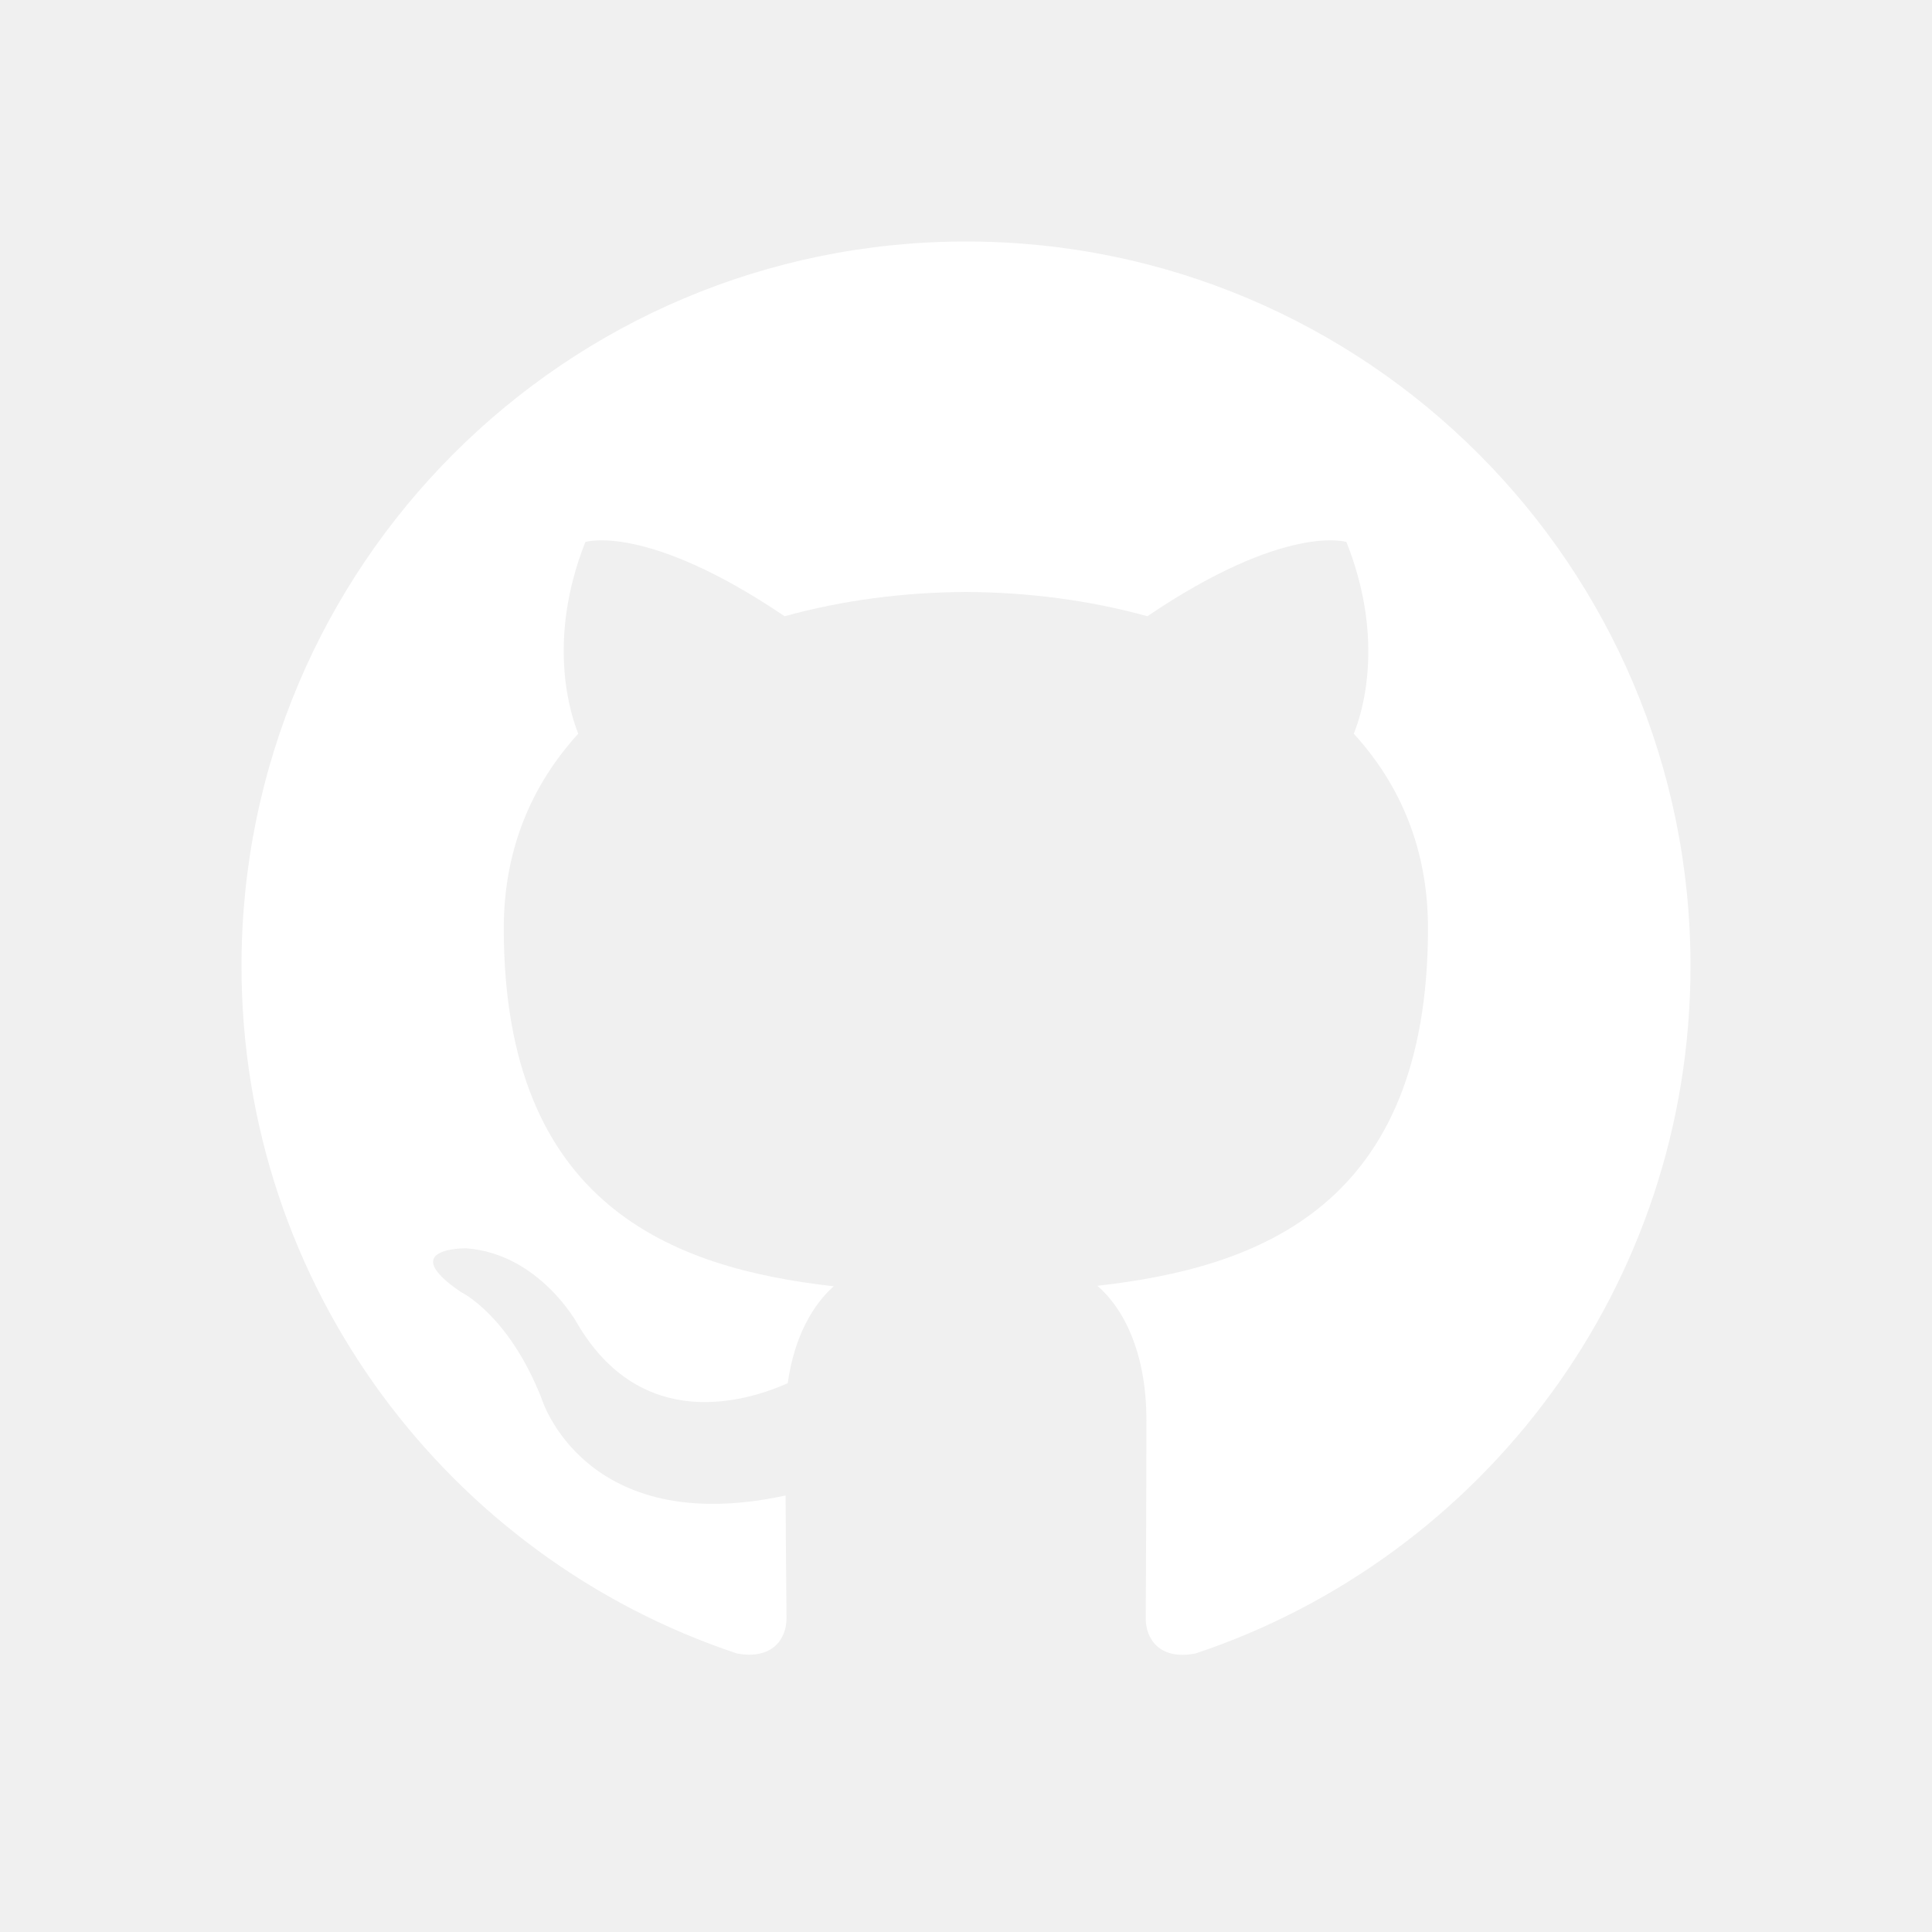
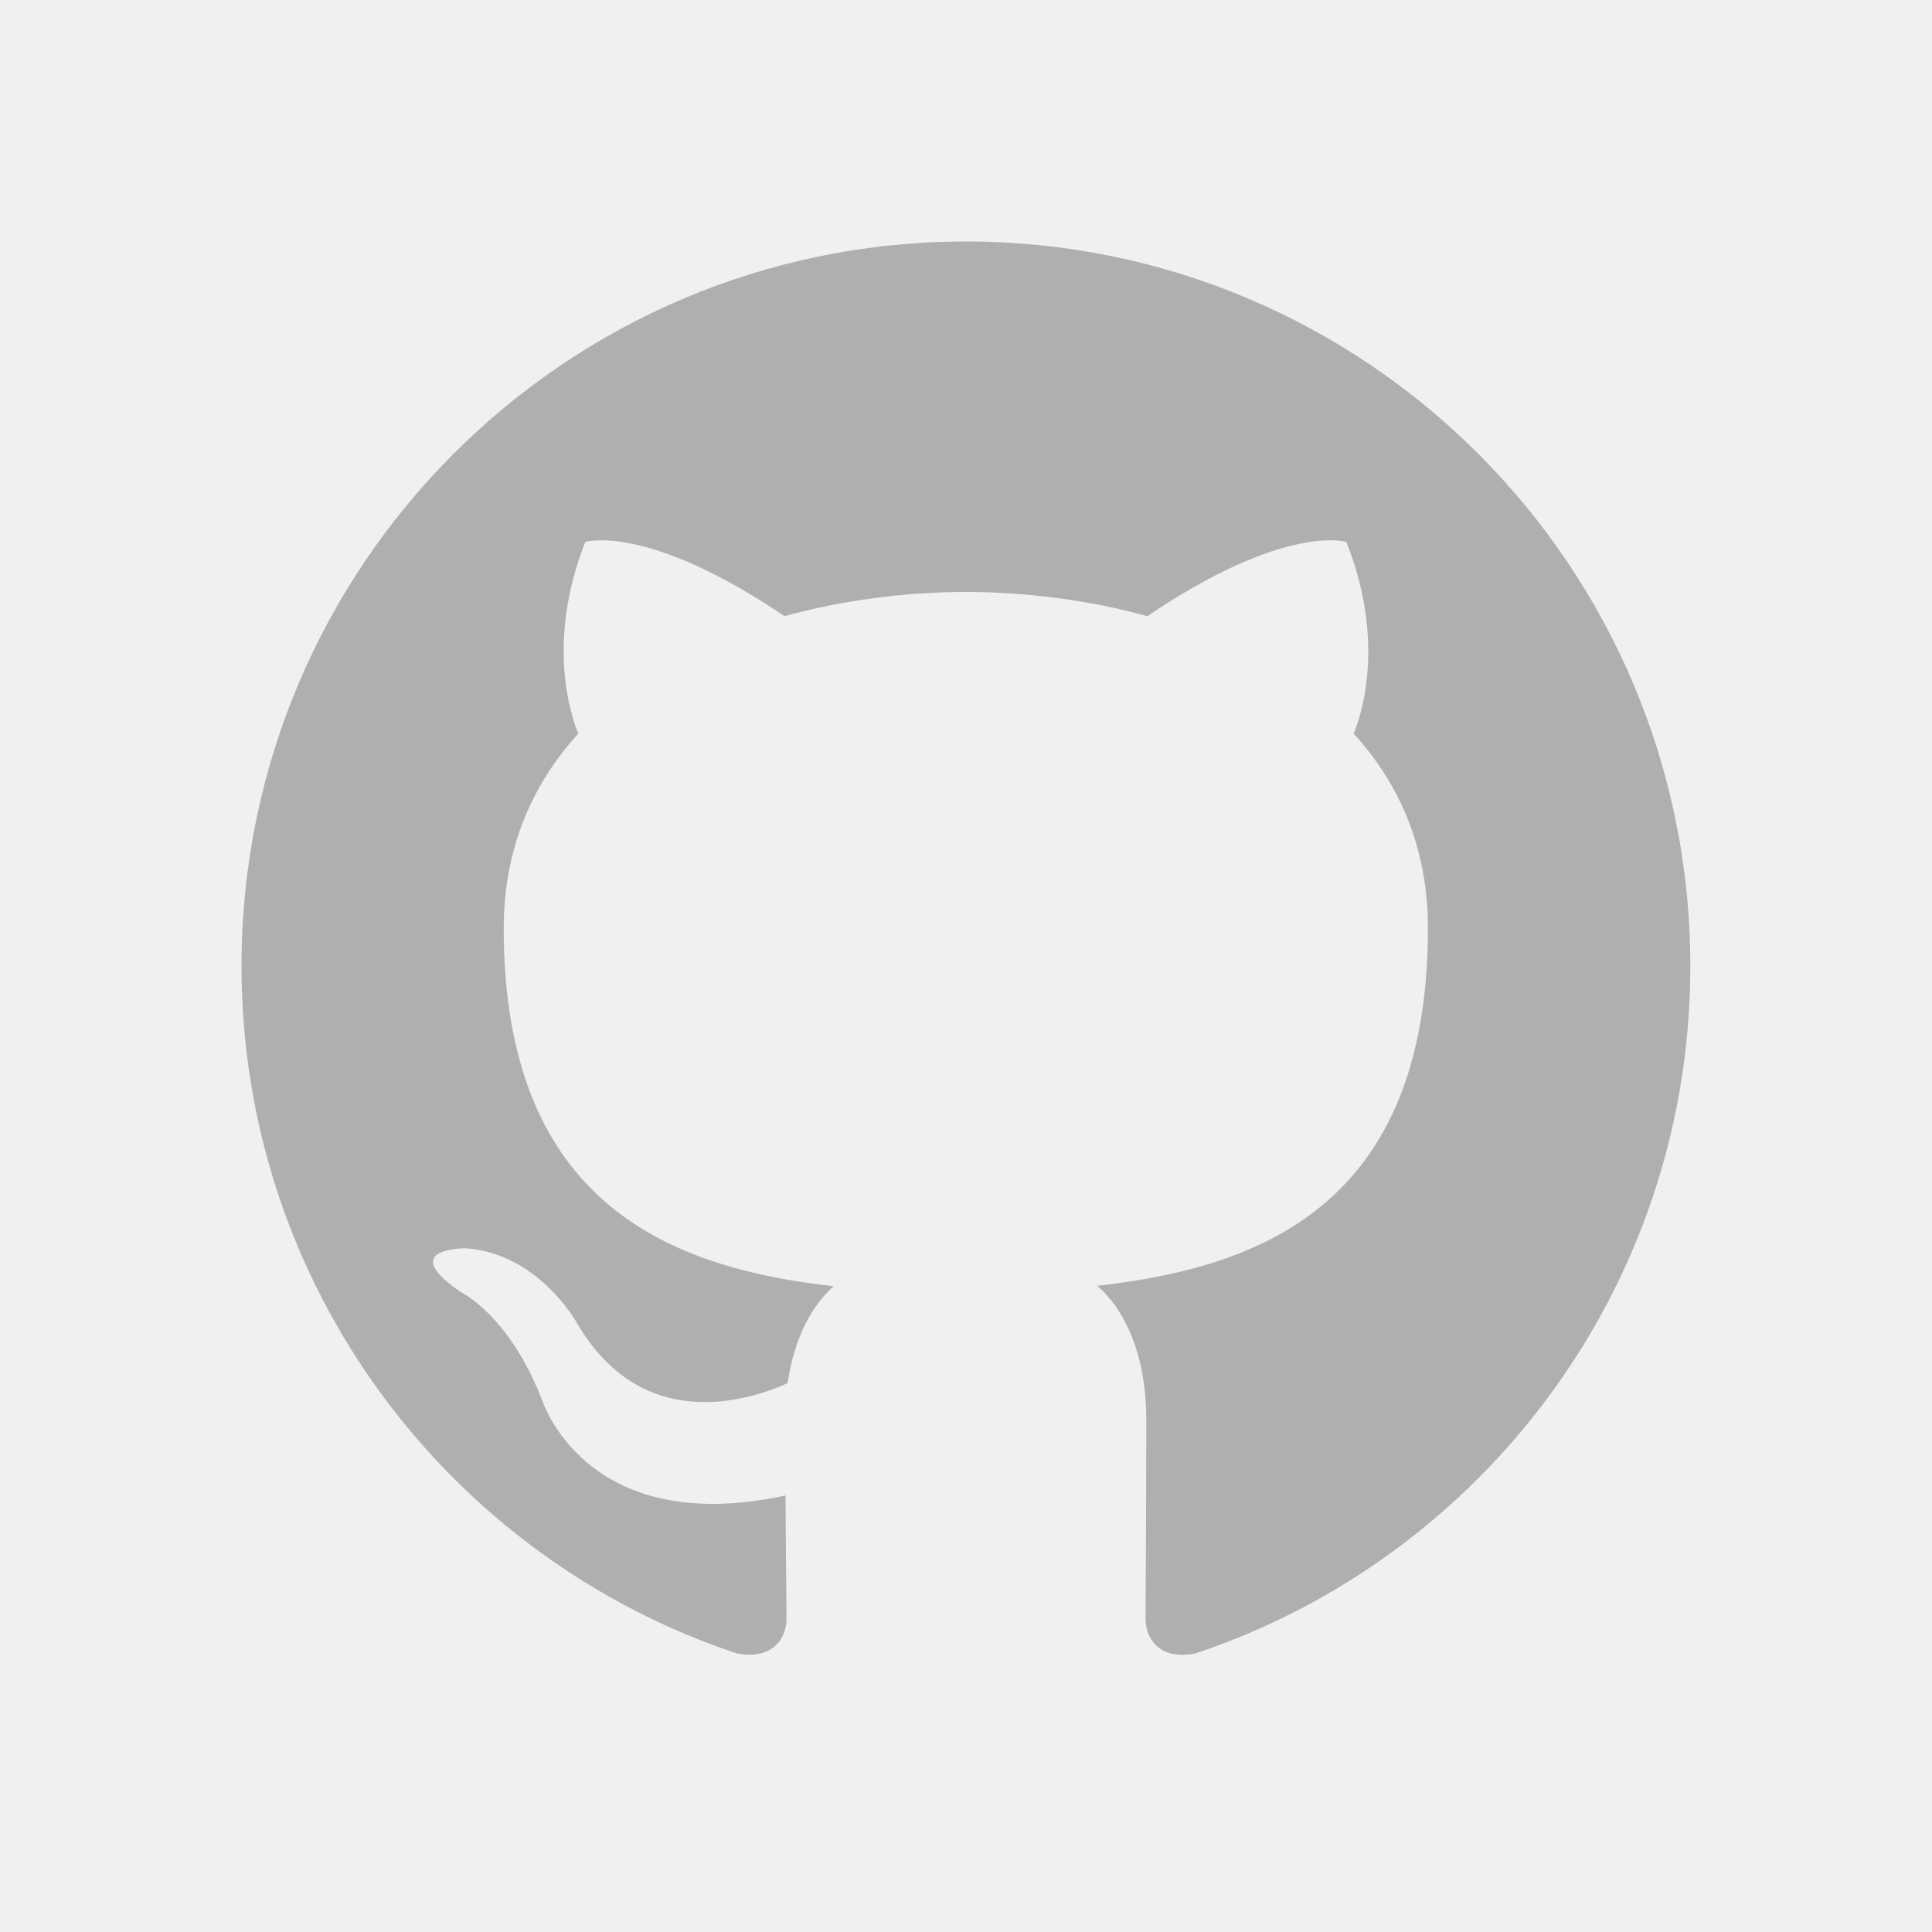
- <svg xmlns="http://www.w3.org/2000/svg" fill="#FFFFFF" viewBox="0 0 32 32" width="32px" height="32px">
-   <path fill-rule="evenodd" d="M 16 4 C 9.371 4 4 9.371 4 16 C 4 21.301 7.438 25.801 12.207 27.387 C 12.809 27.496 13.027 27.129 13.027 26.809 C 13.027 26.523 13.016 25.77 13.012 24.77 C 9.672 25.492 8.969 23.16 8.969 23.16 C 8.422 21.773 7.637 21.402 7.637 21.402 C 6.547 20.66 7.719 20.676 7.719 20.676 C 8.922 20.762 9.555 21.91 9.555 21.91 C 10.625 23.746 12.363 23.215 13.047 22.91 C 13.156 22.133 13.469 21.605 13.809 21.305 C 11.145 21.004 8.344 19.973 8.344 15.375 C 8.344 14.062 8.812 12.992 9.578 12.152 C 9.457 11.852 9.043 10.629 9.695 8.977 C 9.695 8.977 10.703 8.656 12.996 10.207 C 13.953 9.941 14.98 9.809 16 9.805 C 17.02 9.809 18.047 9.941 19.004 10.207 C 21.297 8.656 22.301 8.977 22.301 8.977 C 22.957 10.629 22.547 11.852 22.422 12.152 C 23.191 12.992 23.652 14.062 23.652 15.375 C 23.652 19.984 20.848 20.996 18.176 21.297 C 18.605 21.664 18.988 22.398 18.988 23.516 C 18.988 25.121 18.977 26.414 18.977 26.809 C 18.977 27.129 19.191 27.504 19.801 27.387 C 24.566 25.797 28 21.301 28 16 C 28 9.371 22.629 4 16 4 Z" />
+ <svg xmlns="http://www.w3.org/2000/svg" viewBox="0,0,256,256" width="32px" height="32px">
+   <g fill="#afafaf" fill-rule="evenodd" stroke="none" stroke-width="1" stroke-linecap="butt" stroke-linejoin="miter" stroke-miterlimit="10" stroke-dasharray="" stroke-dashoffset="0" font-family="none" font-weight="none" font-size="none" text-anchor="none" style="mix-blend-mode: normal">
+     <g transform="scale(8,8)">
+       <path d="M16,4c-6.629,0 -12,5.371 -12,12c0,5.301 3.438,9.801 8.207,11.387c0.602,0.109 0.82,-0.258 0.82,-0.578c0,-0.285 -0.012,-1.039 -0.016,-2.039c-3.34,0.723 -4.043,-1.609 -4.043,-1.609c-0.547,-1.387 -1.332,-1.758 -1.332,-1.758c-1.09,-0.742 0.082,-0.727 0.082,-0.727c1.203,0.086 1.836,1.234 1.836,1.234c1.07,1.836 2.809,1.305 3.492,1c0.109,-0.777 0.422,-1.305 0.762,-1.605c-2.664,-0.301 -5.465,-1.332 -5.465,-5.93c0,-1.312 0.469,-2.383 1.234,-3.223c-0.121,-0.301 -0.535,-1.523 0.117,-3.176c0,0 1.008,-0.32 3.301,1.23c0.957,-0.266 1.984,-0.398 3.004,-0.402c1.02,0.004 2.047,0.137 3.004,0.402c2.293,-1.551 3.297,-1.23 3.297,-1.23c0.656,1.652 0.246,2.875 0.121,3.176c0.77,0.84 1.23,1.91 1.23,3.223c0,4.609 -2.805,5.621 -5.477,5.922c0.43,0.367 0.812,1.102 0.812,2.219c0,1.605 -0.012,2.898 -0.012,3.293c0,0.32 0.215,0.695 0.824,0.578c4.766,-1.59 8.199,-6.086 8.199,-11.387c0,-6.629 -5.371,-12 -12,-12z" />
+     </g>
+   </g>
</svg>
